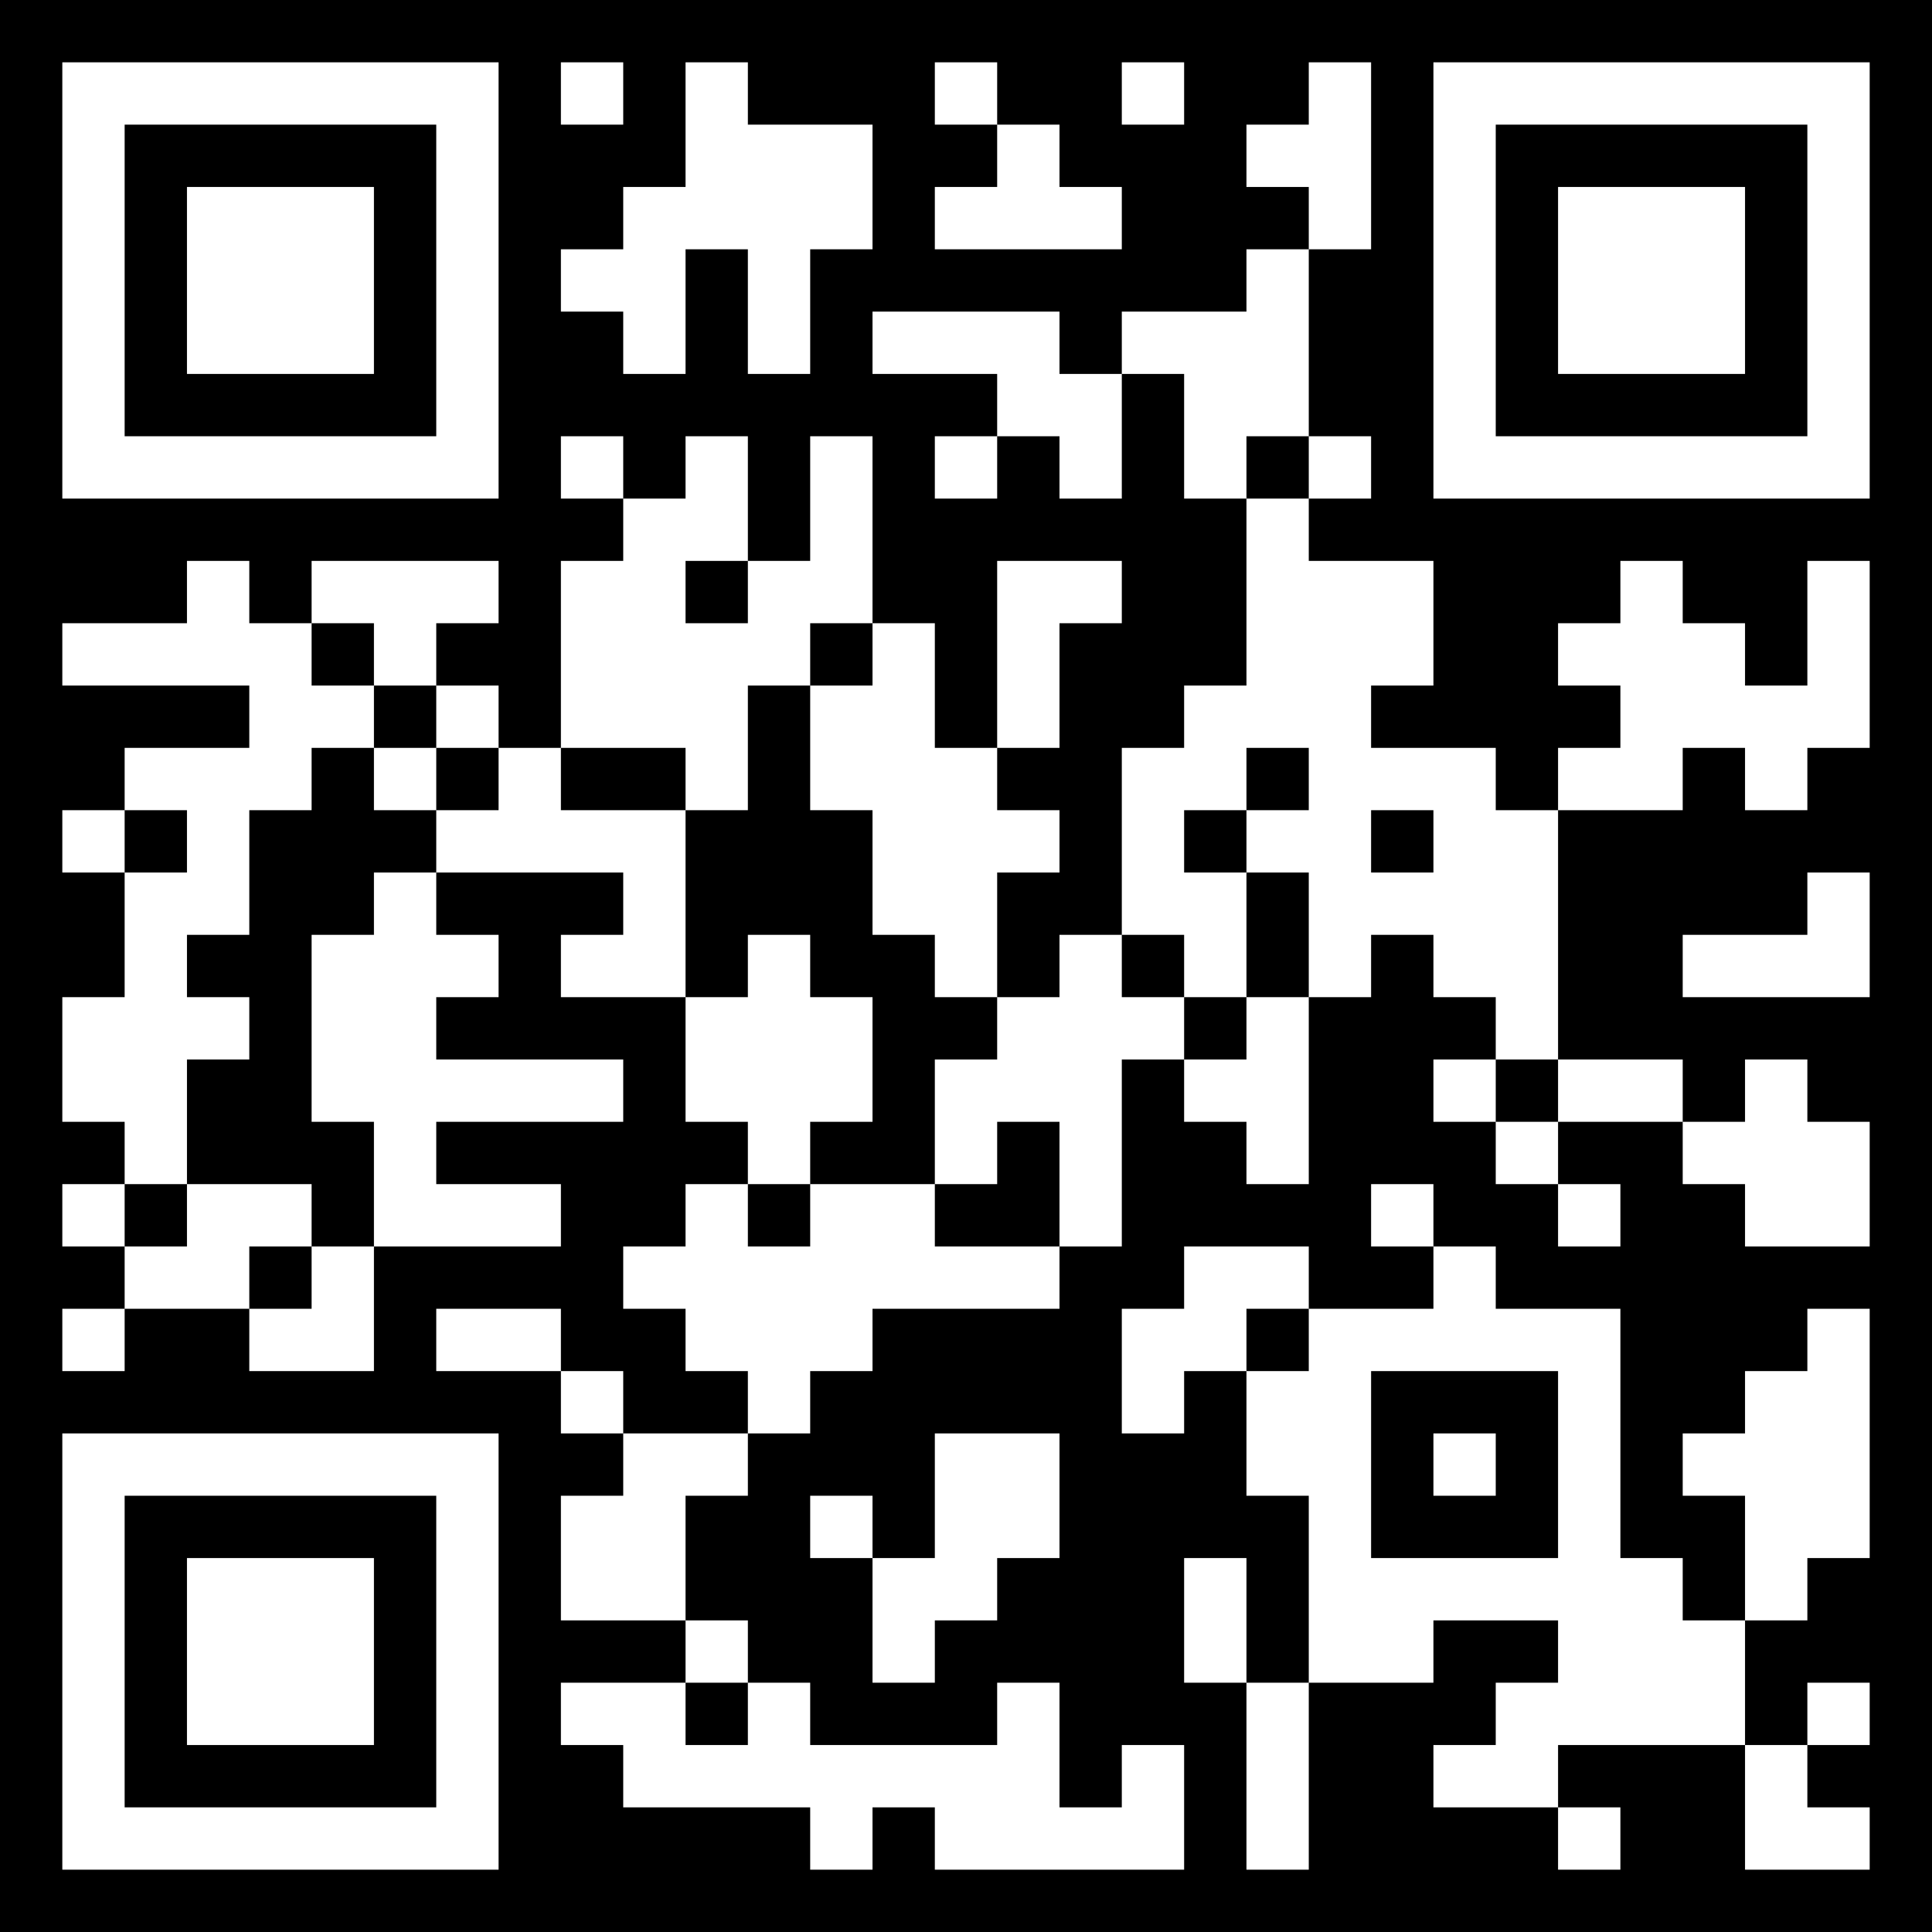
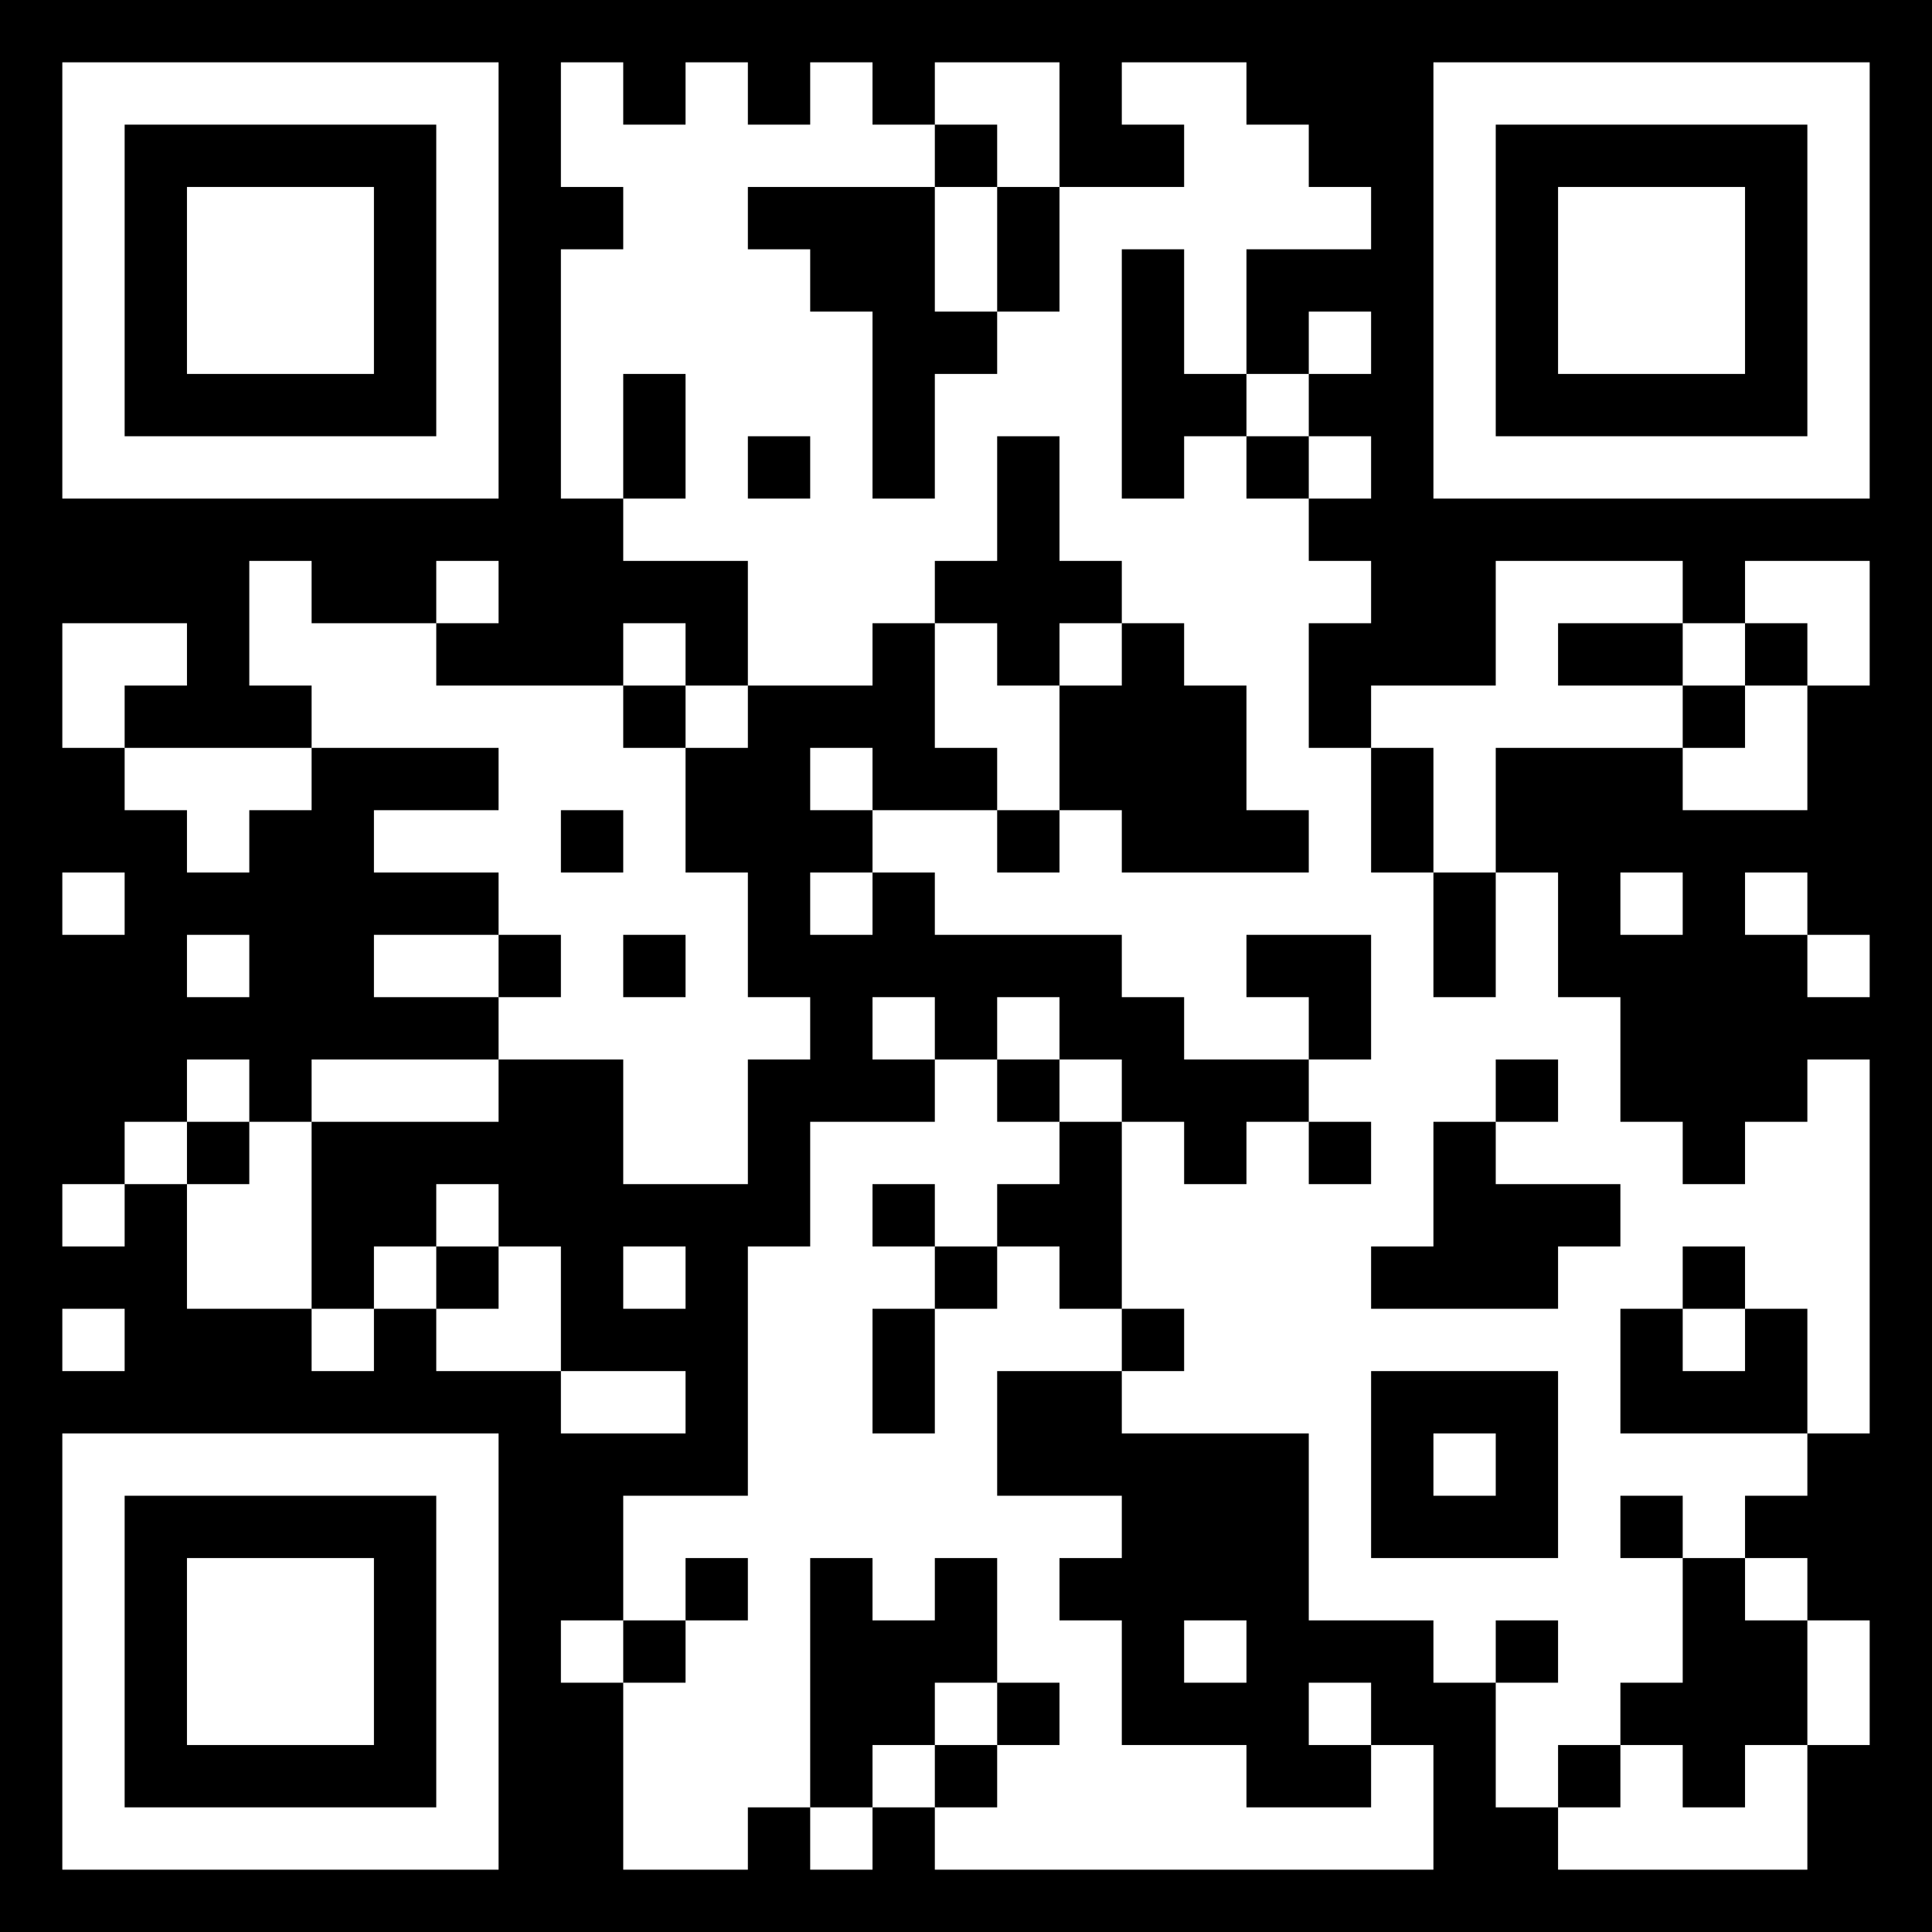
<svg xmlns="http://www.w3.org/2000/svg" width="93mm" height="93mm" version="1.1" viewBox="0 0 93 93" fill_color="black" back_color="white">
  <rect width="100%" height="100%" fill="#000" />
-   <path d="M3,3H6V6H3zM6,3H9V6H6zM9,3H12V6H9zM12,3H15V6H12zM15,3H18V6H15zM18,3H21V6H18zM21,3H24V6H21zM27,3H30V6H27zM33,3H36V6H33zM45,3H48V6H45zM54,3H57V6H54zM63,3H66V6H63zM69,3H72V6H69zM72,3H75V6H72zM75,3H78V6H75zM78,3H81V6H78zM81,3H84V6H81zM84,3H87V6H84zM87,3H90V6H87zM3,6H6V9H3zM21,6H24V9H21zM33,6H36V9H33zM36,6H39V9H36zM39,6H42V9H39zM48,6H51V9H48zM60,6H63V9H60zM63,6H66V9H63zM69,6H72V9H69zM87,6H90V9H87zM3,9H6V12H3zM9,9H12V12H9zM12,9H15V12H12zM15,9H18V12H15zM21,9H24V12H21zM30,9H33V12H30zM33,9H36V12H33zM36,9H39V12H36zM39,9H42V12H39zM45,9H48V12H45zM48,9H51V12H48zM51,9H54V12H51zM63,9H66V12H63zM69,9H72V12H69zM75,9H78V12H75zM78,9H81V12H78zM81,9H84V12H81zM87,9H90V12H87zM3,12H6V15H3zM9,12H12V15H9zM12,12H15V15H12zM15,12H18V15H15zM21,12H24V15H21zM27,12H30V15H27zM30,12H33V15H30zM36,12H39V15H36zM60,12H63V15H60zM69,12H72V15H69zM75,12H78V15H75zM78,12H81V15H78zM81,12H84V15H81zM87,12H90V15H87zM3,15H6V18H3zM9,15H12V18H9zM12,15H15V18H12zM15,15H18V18H15zM21,15H24V18H21zM30,15H33V18H30zM36,15H39V18H36zM42,15H45V18H42zM45,15H48V18H45zM48,15H51V18H48zM54,15H57V18H54zM57,15H60V18H57zM60,15H63V18H60zM69,15H72V18H69zM75,15H78V18H75zM78,15H81V18H78zM81,15H84V18H81zM87,15H90V18H87zM3,18H6V21H3zM21,18H24V21H21zM48,18H51V21H48zM51,18H54V21H51zM57,18H60V21H57zM60,18H63V21H60zM69,18H72V21H69zM87,18H90V21H87zM3,21H6V24H3zM6,21H9V24H6zM9,21H12V24H9zM12,21H15V24H12zM15,21H18V24H15zM18,21H21V24H18zM21,21H24V24H21zM27,21H30V24H27zM33,21H36V24H33zM39,21H42V24H39zM45,21H48V24H45zM51,21H54V24H51zM57,21H60V24H57zM63,21H66V24H63zM69,21H72V24H69zM72,21H75V24H72zM75,21H78V24H75zM78,21H81V24H78zM81,21H84V24H81zM84,21H87V24H84zM87,21H90V24H87zM30,24H33V27H30zM33,24H36V27H33zM39,24H42V27H39zM60,24H63V27H60zM9,27H12V30H9zM15,27H18V30H15zM18,27H21V30H18zM21,27H24V30H21zM27,27H30V30H27zM30,27H33V30H30zM36,27H39V30H36zM39,27H42V30H39zM48,27H51V30H48zM51,27H54V30H51zM60,27H63V30H60zM63,27H66V30H63zM66,27H69V30H66zM78,27H81V30H78zM87,27H90V30H87zM3,30H6V33H3zM6,30H9V33H6zM9,30H12V33H9zM12,30H15V33H12zM18,30H21V33H18zM27,30H30V33H27zM30,30H33V33H30zM33,30H36V33H33zM36,30H39V33H36zM42,30H45V33H42zM48,30H51V33H48zM60,30H63V33H60zM63,30H66V33H63zM66,30H69V33H66zM75,30H78V33H75zM78,30H81V33H78zM81,30H84V33H81zM87,30H90V33H87zM12,33H15V36H12zM15,33H18V36H15zM21,33H24V36H21zM27,33H30V36H27zM30,33H33V36H30zM33,33H36V36H33zM39,33H42V36H39zM42,33H45V36H42zM48,33H51V36H48zM57,33H60V36H57zM60,33H63V36H60zM63,33H66V36H63zM78,33H81V36H78zM81,33H84V36H81zM84,33H87V36H84zM87,33H90V36H87zM6,36H9V39H6zM9,36H12V39H9zM12,36H15V39H12zM18,36H21V39H18zM24,36H27V39H24zM33,36H36V39H33zM39,36H42V39H39zM42,36H45V39H42zM45,36H48V39H45zM54,36H57V39H54zM57,36H60V39H57zM63,36H66V39H63zM66,36H69V39H66zM69,36H72V39H69zM75,36H78V39H75zM78,36H81V39H78zM84,36H87V39H84zM3,39H6V42H3zM9,39H12V42H9zM21,39H24V42H21zM24,39H27V42H24zM27,39H30V42H27zM30,39H33V42H30zM42,39H45V42H42zM45,39H48V42H45zM48,39H51V42H48zM54,39H57V42H54zM60,39H63V42H60zM63,39H66V42H63zM69,39H72V42H69zM72,39H75V42H72zM6,42H9V45H6zM9,42H12V45H9zM18,42H21V45H18zM30,42H33V45H30zM42,42H45V45H42zM45,42H48V45H45zM54,42H57V45H54zM57,42H60V45H57zM63,42H66V45H63zM66,42H69V45H66zM69,42H72V45H69zM72,42H75V45H72zM87,42H90V45H87zM6,45H9V48H6zM15,45H18V48H15zM18,45H21V48H18zM21,45H24V48H21zM27,45H30V48H27zM30,45H33V48H30zM36,45H39V48H36zM45,45H48V48H45zM51,45H54V48H51zM57,45H60V48H57zM63,45H66V48H63zM69,45H72V48H69zM72,45H75V48H72zM81,45H84V48H81zM84,45H87V48H84zM87,45H90V48H87zM3,48H6V51H3zM6,48H9V51H6zM9,48H12V51H9zM15,48H18V51H15zM18,48H21V51H18zM33,48H36V51H33zM36,48H39V51H36zM39,48H42V51H39zM48,48H51V51H48zM51,48H54V51H51zM54,48H57V51H54zM60,48H63V51H60zM72,48H75V51H72zM3,51H6V54H3zM6,51H9V54H6zM15,51H18V54H15zM18,51H21V54H18zM21,51H24V54H21zM24,51H27V54H24zM27,51H30V54H27zM33,51H36V54H33zM36,51H39V54H36zM39,51H42V54H39zM45,51H48V54H45zM48,51H51V54H48zM51,51H54V54H51zM57,51H60V54H57zM60,51H63V54H60zM69,51H72V54H69zM75,51H78V54H75zM78,51H81V54H78zM84,51H87V54H84zM6,54H9V57H6zM18,54H21V57H18zM36,54H39V57H36zM45,54H48V57H45zM51,54H54V57H51zM60,54H63V57H60zM72,54H75V57H72zM81,54H84V57H81zM84,54H87V57H84zM87,54H90V57H87zM3,57H6V60H3zM9,57H12V60H9zM12,57H15V60H12zM18,57H21V60H18zM21,57H24V60H21zM24,57H27V60H24zM33,57H36V60H33zM39,57H42V60H39zM42,57H45V60H42zM51,57H54V60H51zM66,57H69V60H66zM75,57H78V60H75zM84,57H87V60H84zM87,57H90V60H87zM6,60H9V63H6zM9,60H12V63H9zM15,60H18V63H15zM30,60H33V63H30zM33,60H36V63H33zM36,60H39V63H36zM39,60H42V63H39zM42,60H45V63H42zM45,60H48V63H45zM48,60H51V63H48zM57,60H60V63H57zM60,60H63V63H60zM69,60H72V63H69zM3,63H6V66H3zM12,63H15V66H12zM15,63H18V66H15zM21,63H24V66H21zM24,63H27V66H24zM33,63H36V66H33zM36,63H39V66H36zM39,63H42V66H39zM54,63H57V66H54zM57,63H60V66H57zM63,63H66V66H63zM66,63H69V66H66zM69,63H72V66H69zM72,63H75V66H72zM75,63H78V66H75zM87,63H90V66H87zM27,66H30V69H27zM36,66H39V69H36zM54,66H57V69H54zM60,66H63V69H60zM63,66H66V69H63zM75,66H78V69H75zM84,66H87V69H84zM87,66H90V69H87zM3,69H6V72H3zM6,69H9V72H6zM9,69H12V72H9zM12,69H15V72H12zM15,69H18V72H15zM18,69H21V72H18zM21,69H24V72H21zM30,69H33V72H30zM33,69H36V72H33zM45,69H48V72H45zM48,69H51V72H48zM60,69H63V72H60zM63,69H66V72H63zM69,69H72V72H69zM75,69H78V72H75zM81,69H84V72H81zM84,69H87V72H84zM87,69H90V72H87zM3,72H6V75H3zM21,72H24V75H21zM27,72H30V75H27zM30,72H33V75H30zM39,72H42V75H39zM45,72H48V75H45zM48,72H51V75H48zM63,72H66V75H63zM75,72H78V75H75zM84,72H87V75H84zM87,72H90V75H87zM3,75H6V78H3zM9,75H12V78H9zM12,75H15V78H12zM15,75H18V78H15zM21,75H24V78H21zM27,75H30V78H27zM30,75H33V78H30zM42,75H45V78H42zM45,75H48V78H45zM57,75H60V78H57zM63,75H66V78H63zM66,75H69V78H66zM69,75H72V78H69zM72,75H75V78H72zM75,75H78V78H75zM78,75H81V78H78zM84,75H87V78H84zM3,78H6V81H3zM9,78H12V81H9zM12,78H15V81H12zM15,78H18V81H15zM21,78H24V81H21zM33,78H36V81H33zM42,78H45V81H42zM57,78H60V81H57zM63,78H66V81H63zM66,78H69V81H66zM75,78H78V81H75zM78,78H81V81H78zM81,78H84V81H81zM3,81H6V84H3zM9,81H12V84H9zM12,81H15V84H12zM15,81H18V84H15zM21,81H24V84H21zM27,81H30V84H27zM30,81H33V84H30zM36,81H39V84H36zM48,81H51V84H48zM60,81H63V84H60zM72,81H75V84H72zM75,81H78V84H75zM78,81H81V84H78zM81,81H84V84H81zM87,81H90V84H87zM3,84H6V87H3zM21,84H24V87H21zM30,84H33V87H30zM33,84H36V87H33zM36,84H39V87H36zM39,84H42V87H39zM42,84H45V87H42zM45,84H48V87H45zM48,84H51V87H48zM54,84H57V87H54zM60,84H63V87H60zM69,84H72V87H69zM72,84H75V87H72zM84,84H87V87H84zM3,87H6V90H3zM6,87H9V90H6zM9,87H12V90H9zM12,87H15V90H12zM15,87H18V90H15zM18,87H21V90H18zM21,87H24V90H21zM39,87H42V90H39zM45,87H48V90H45zM48,87H51V90H48zM51,87H54V90H51zM54,87H57V90H54zM60,87H63V90H60zM75,87H78V90H75zM84,87H87V90H84zM87,87H90V90H87z" id="qr-path" fill="#ffffff" fill-opacity="1" fill-rule="nonzero" stroke="none" />
+   <path d="M3,3H6V6H3zM6,3H9V6H6zM9,3H12V6H9zM12,3H15V6H12zM15,3H18V6H15zM18,3H21V6H18zM21,3H24V6H21zM27,3H30V6H27zM33,3H36V6H33zM39,3H42V6H39zM45,3H48V6H45zM48,3H51V6H48zM54,3H57V6H54zM57,3H60V6H57zM69,3H72V6H69zM72,3H75V6H72zM75,3H78V6H75zM78,3H81V6H78zM81,3H84V6H81zM84,3H87V6H84zM87,3H90V6H87zM3,6H6V9H3zM21,6H24V9H21zM27,6H30V9H27zM30,6H33V9H30zM33,6H36V9H33zM36,6H39V9H36zM39,6H42V9H39zM42,6H45V9H42zM48,6H51V9H48zM57,6H60V9H57zM60,6H63V9H60zM69,6H72V9H69zM87,6H90V9H87zM3,9H6V12H3zM9,9H12V12H9zM12,9H15V12H12zM15,9H18V12H15zM21,9H24V12H21zM30,9H33V12H30zM33,9H36V12H33zM45,9H48V12H45zM51,9H54V12H51zM54,9H57V12H54zM57,9H60V12H57zM60,9H63V12H60zM63,9H66V12H63zM69,9H72V12H69zM75,9H78V12H75zM78,9H81V12H78zM81,9H84V12H81zM87,9H90V12H87zM3,12H6V15H3zM9,12H12V15H9zM12,12H15V15H12zM15,12H18V15H15zM21,12H24V15H21zM27,12H30V15H27zM30,12H33V15H30zM33,12H36V15H33zM36,12H39V15H36zM45,12H48V15H45zM51,12H54V15H51zM57,12H60V15H57zM69,12H72V15H69zM75,12H78V15H75zM78,12H81V15H78zM81,12H84V15H81zM87,12H90V15H87zM3,15H6V18H3zM9,15H12V18H9zM12,15H15V18H12zM15,15H18V18H15zM21,15H24V18H21zM27,15H30V18H27zM30,15H33V18H30zM33,15H36V18H33zM36,15H39V18H36zM39,15H42V18H39zM48,15H51V18H48zM51,15H54V18H51zM57,15H60V18H57zM63,15H66V18H63zM69,15H72V18H69zM75,15H78V18H75zM78,15H81V18H78zM81,15H84V18H81zM87,15H90V18H87zM3,18H6V21H3zM21,18H24V21H21zM27,18H30V21H27zM33,18H36V21H33zM36,18H39V21H36zM39,18H42V21H39zM45,18H48V21H45zM48,18H51V21H48zM51,18H54V21H51zM60,18H63V21H60zM69,18H72V21H69zM87,18H90V21H87zM3,21H6V24H3zM6,21H9V24H6zM9,21H12V24H9zM12,21H15V24H12zM15,21H18V24H15zM18,21H21V24H18zM21,21H24V24H21zM27,21H30V24H27zM33,21H36V24H33zM39,21H42V24H39zM45,21H48V24H45zM51,21H54V24H51zM57,21H60V24H57zM63,21H66V24H63zM69,21H72V24H69zM72,21H75V24H72zM75,21H78V24H75zM78,21H81V24H78zM81,21H84V24H81zM84,21H87V24H84zM87,21H90V24H87zM30,24H33V27H30zM33,24H36V27H33zM36,24H39V27H36zM39,24H42V27H39zM42,24H45V27H42zM45,24H48V27H45zM51,24H54V27H51zM54,24H57V27H54zM57,24H60V27H57zM60,24H63V27H60zM12,27H15V30H12zM21,27H24V30H21zM36,27H39V30H36zM39,27H42V30H39zM42,27H45V30H42zM54,27H57V30H54zM57,27H60V30H57zM60,27H63V30H60zM63,27H66V30H63zM72,27H75V30H72zM75,27H78V30H75zM78,27H81V30H78zM84,27H87V30H84zM87,27H90V30H87zM3,30H6V33H3zM6,30H9V33H6zM12,30H15V33H12zM15,30H18V33H15zM18,30H21V33H18zM30,30H33V33H30zM36,30H39V33H36zM39,30H42V33H39zM45,30H48V33H45zM51,30H54V33H51zM57,30H60V33H57zM60,30H63V33H60zM72,30H75V33H72zM81,30H84V33H81zM87,30H90V33H87zM3,33H6V36H3zM15,33H18V36H15zM18,33H21V36H18zM21,33H24V36H21zM24,33H27V36H24zM27,33H30V36H27zM33,33H36V36H33zM45,33H48V36H45zM48,33H51V36H48zM60,33H63V36H60zM66,33H69V36H66zM69,33H72V36H69zM72,33H75V36H72zM75,33H78V36H75zM78,33H81V36H78zM84,33H87V36H84zM6,36H9V39H6zM9,36H12V39H9zM12,36H15V39H12zM24,36H27V39H24zM27,36H30V39H27zM30,36H33V39H30zM39,36H42V39H39zM48,36H51V39H48zM60,36H63V39H60zM63,36H66V39H63zM69,36H72V39H69zM81,36H84V39H81zM84,36H87V39H84zM9,39H12V42H9zM18,39H21V42H18zM21,39H24V42H21zM24,39H27V42H24zM30,39H33V42H30zM42,39H45V42H42zM45,39H48V42H45zM51,39H54V42H51zM63,39H66V42H63zM69,39H72V42H69zM3,42H6V45H3zM24,42H27V45H24zM27,42H30V45H27zM30,42H33V45H30zM33,42H36V45H33zM39,42H42V45H39zM45,42H48V45H45zM48,42H51V45H48zM51,42H54V45H51zM54,42H57V45H54zM57,42H60V45H57zM60,42H63V45H60zM63,42H66V45H63zM66,42H69V45H66zM72,42H75V45H72zM78,42H81V45H78zM84,42H87V45H84zM9,45H12V48H9zM18,45H21V48H18zM21,45H24V48H21zM27,45H30V48H27zM33,45H36V48H33zM54,45H57V48H54zM57,45H60V48H57zM66,45H69V48H66zM72,45H75V48H72zM87,45H90V48H87zM24,48H27V51H24zM27,48H30V51H27zM30,48H33V51H30zM33,48H36V51H33zM36,48H39V51H36zM42,48H45V51H42zM48,48H51V51H48zM57,48H60V51H57zM60,48H63V51H60zM66,48H69V51H66zM69,48H72V51H69zM72,48H75V51H72zM75,48H78V51H75zM9,51H12V54H9zM15,51H18V54H15zM18,51H21V54H18zM21,51H24V54H21zM30,51H33V54H30zM33,51H36V54H33zM45,51H48V54H45zM51,51H54V54H51zM63,51H66V54H63zM66,51H69V54H66zM69,51H72V54H69zM75,51H78V54H75zM87,51H90V54H87zM6,54H9V57H6zM12,54H15V57H12zM30,54H33V57H30zM33,54H36V57H33zM39,54H42V57H39zM42,54H45V57H42zM45,54H48V57H45zM48,54H51V57H48zM54,54H57V57H54zM60,54H63V57H60zM66,54H69V57H66zM72,54H75V57H72zM75,54H78V57H75zM78,54H81V57H78zM84,54H87V57H84zM87,54H90V57H87zM3,57H6V60H3zM9,57H12V60H9zM12,57H15V60H12zM21,57H24V60H21zM39,57H42V60H39zM45,57H48V60H45zM54,57H57V60H54zM57,57H60V60H57zM60,57H63V60H60zM63,57H66V60H63zM66,57H69V60H66zM78,57H81V60H78zM81,57H84V60H81zM84,57H87V60H84zM87,57H90V60H87zM9,60H12V63H9zM12,60H15V63H12zM18,60H21V63H18zM24,60H27V63H24zM30,60H33V63H30zM36,60H39V63H36zM39,60H42V63H39zM42,60H45V63H42zM48,60H51V63H48zM54,60H57V63H54zM57,60H60V63H57zM60,60H63V63H60zM63,60H66V63H63zM75,60H78V63H75zM78,60H81V63H78zM84,60H87V63H84zM87,60H90V63H87zM3,63H6V66H3zM15,63H18V66H15zM21,63H24V66H21zM24,63H27V66H24zM36,63H39V66H36zM39,63H42V66H39zM45,63H48V66H45zM48,63H51V66H48zM51,63H54V66H51zM57,63H60V66H57zM60,63H63V66H60zM63,63H66V66H63zM66,63H69V66H66zM69,63H72V66H69zM72,63H75V66H72zM75,63H78V66H75zM81,63H84V66H81zM87,63H90V66H87zM27,66H30V69H27zM30,66H33V69H30zM36,66H39V69H36zM39,66H42V69H39zM45,66H48V69H45zM54,66H57V69H54zM57,66H60V69H57zM60,66H63V69H60zM63,66H66V69H63zM75,66H78V69H75zM87,66H90V69H87zM3,69H6V72H3zM6,69H9V72H6zM9,69H12V72H9zM12,69H15V72H12zM15,69H18V72H15zM18,69H21V72H18zM21,69H24V72H21zM36,69H39V72H36zM39,69H42V72H39zM42,69H45V72H42zM45,69H48V72H45zM63,69H66V72H63zM69,69H72V72H69zM75,69H78V72H75zM78,69H81V72H78zM81,69H84V72H81zM84,69H87V72H84zM3,72H6V75H3zM21,72H24V75H21zM30,72H33V75H30zM33,72H36V75H33zM36,72H39V75H36zM39,72H42V75H39zM42,72H45V75H42zM45,72H48V75H45zM48,72H51V75H48zM51,72H54V75H51zM63,72H66V75H63zM75,72H78V75H75zM81,72H84V75H81zM3,75H6V78H3zM9,75H12V78H9zM12,75H15V78H12zM15,75H18V78H15zM21,75H24V78H21zM30,75H33V78H30zM36,75H39V78H36zM42,75H45V78H42zM48,75H51V78H48zM63,75H66V78H63zM66,75H69V78H66zM69,75H72V78H69zM72,75H75V78H72zM75,75H78V78H75zM78,75H81V78H78zM84,75H87V78H84zM3,78H6V81H3zM9,78H12V81H9zM12,78H15V81H12zM15,78H18V81H15zM21,78H24V81H21zM27,78H30V81H27zM33,78H36V81H33zM36,78H39V81H36zM48,78H51V81H48zM51,78H54V81H51zM57,78H60V81H57zM69,78H72V81H69zM75,78H78V81H75zM78,78H81V81H78zM87,78H90V81H87zM3,81H6V84H3zM9,81H12V84H9zM12,81H15V84H12zM15,81H18V84H15zM21,81H24V84H21zM30,81H33V84H30zM33,81H36V84H33zM36,81H39V84H36zM45,81H48V84H45zM51,81H54V84H51zM63,81H66V84H63zM72,81H75V84H72zM75,81H78V84H75zM87,81H90V84H87zM3,84H6V87H3zM21,84H24V87H21zM30,84H33V87H30zM33,84H36V87H33zM36,84H39V87H36zM42,84H45V87H42zM48,84H51V87H48zM51,84H54V87H51zM54,84H57V87H54zM57,84H60V87H57zM66,84H69V87H66zM72,84H75V87H72zM78,84H81V87H78zM84,84H87V87H84zM3,87H6V90H3zM6,87H9V90H6zM9,87H12V90H9zM12,87H15V90H12zM15,87H18V90H15zM18,87H21V90H18zM21,87H24V90H21zM30,87H33V90H30zM33,87H36V90H33zM39,87H42V90H39zM45,87H48V90H45zM48,87H51V90H48zM51,87H54V90H51zM54,87H57V90H54zM57,87H60V90H57zM60,87H63V90H60zM63,87H66V90H63zM66,87H69V90H66zM75,87H78V90H75zM78,87H81V90H78zM81,87H84V90H81zM84,87H87V90H84z" id="qr-path" fill="#ffffff" fill-opacity="1" fill-rule="nonzero" stroke="none" />
</svg>
